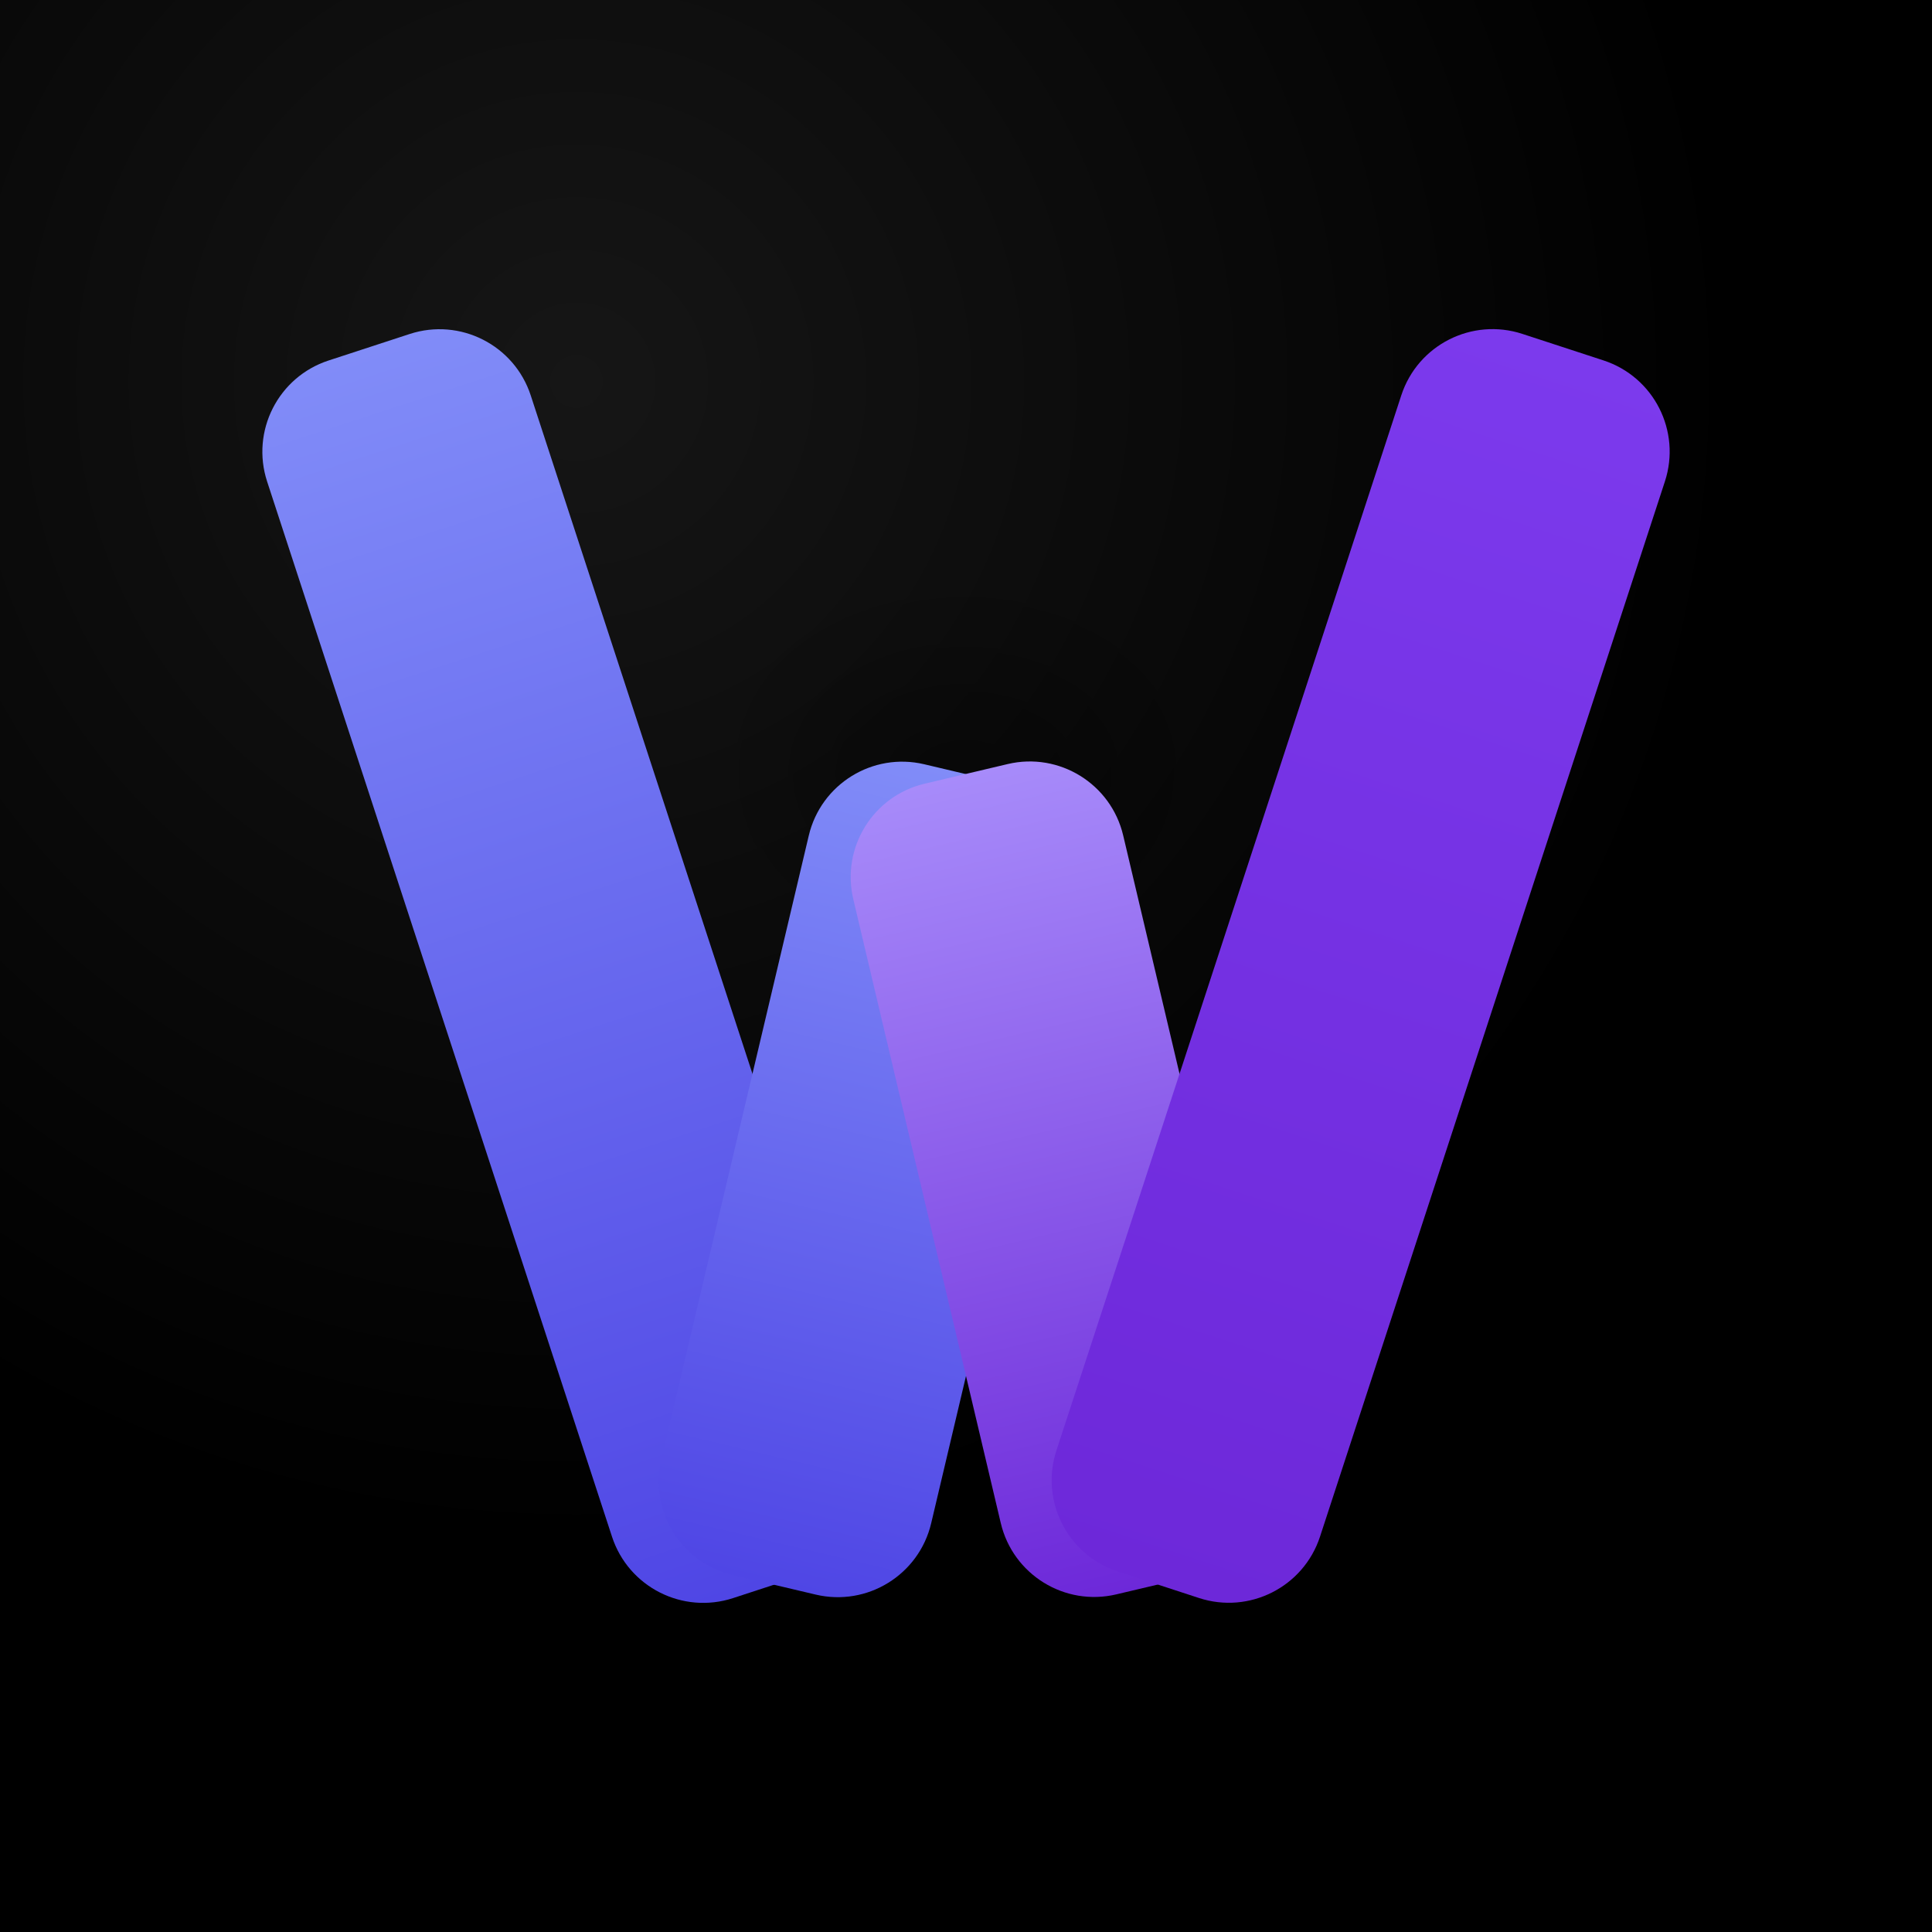
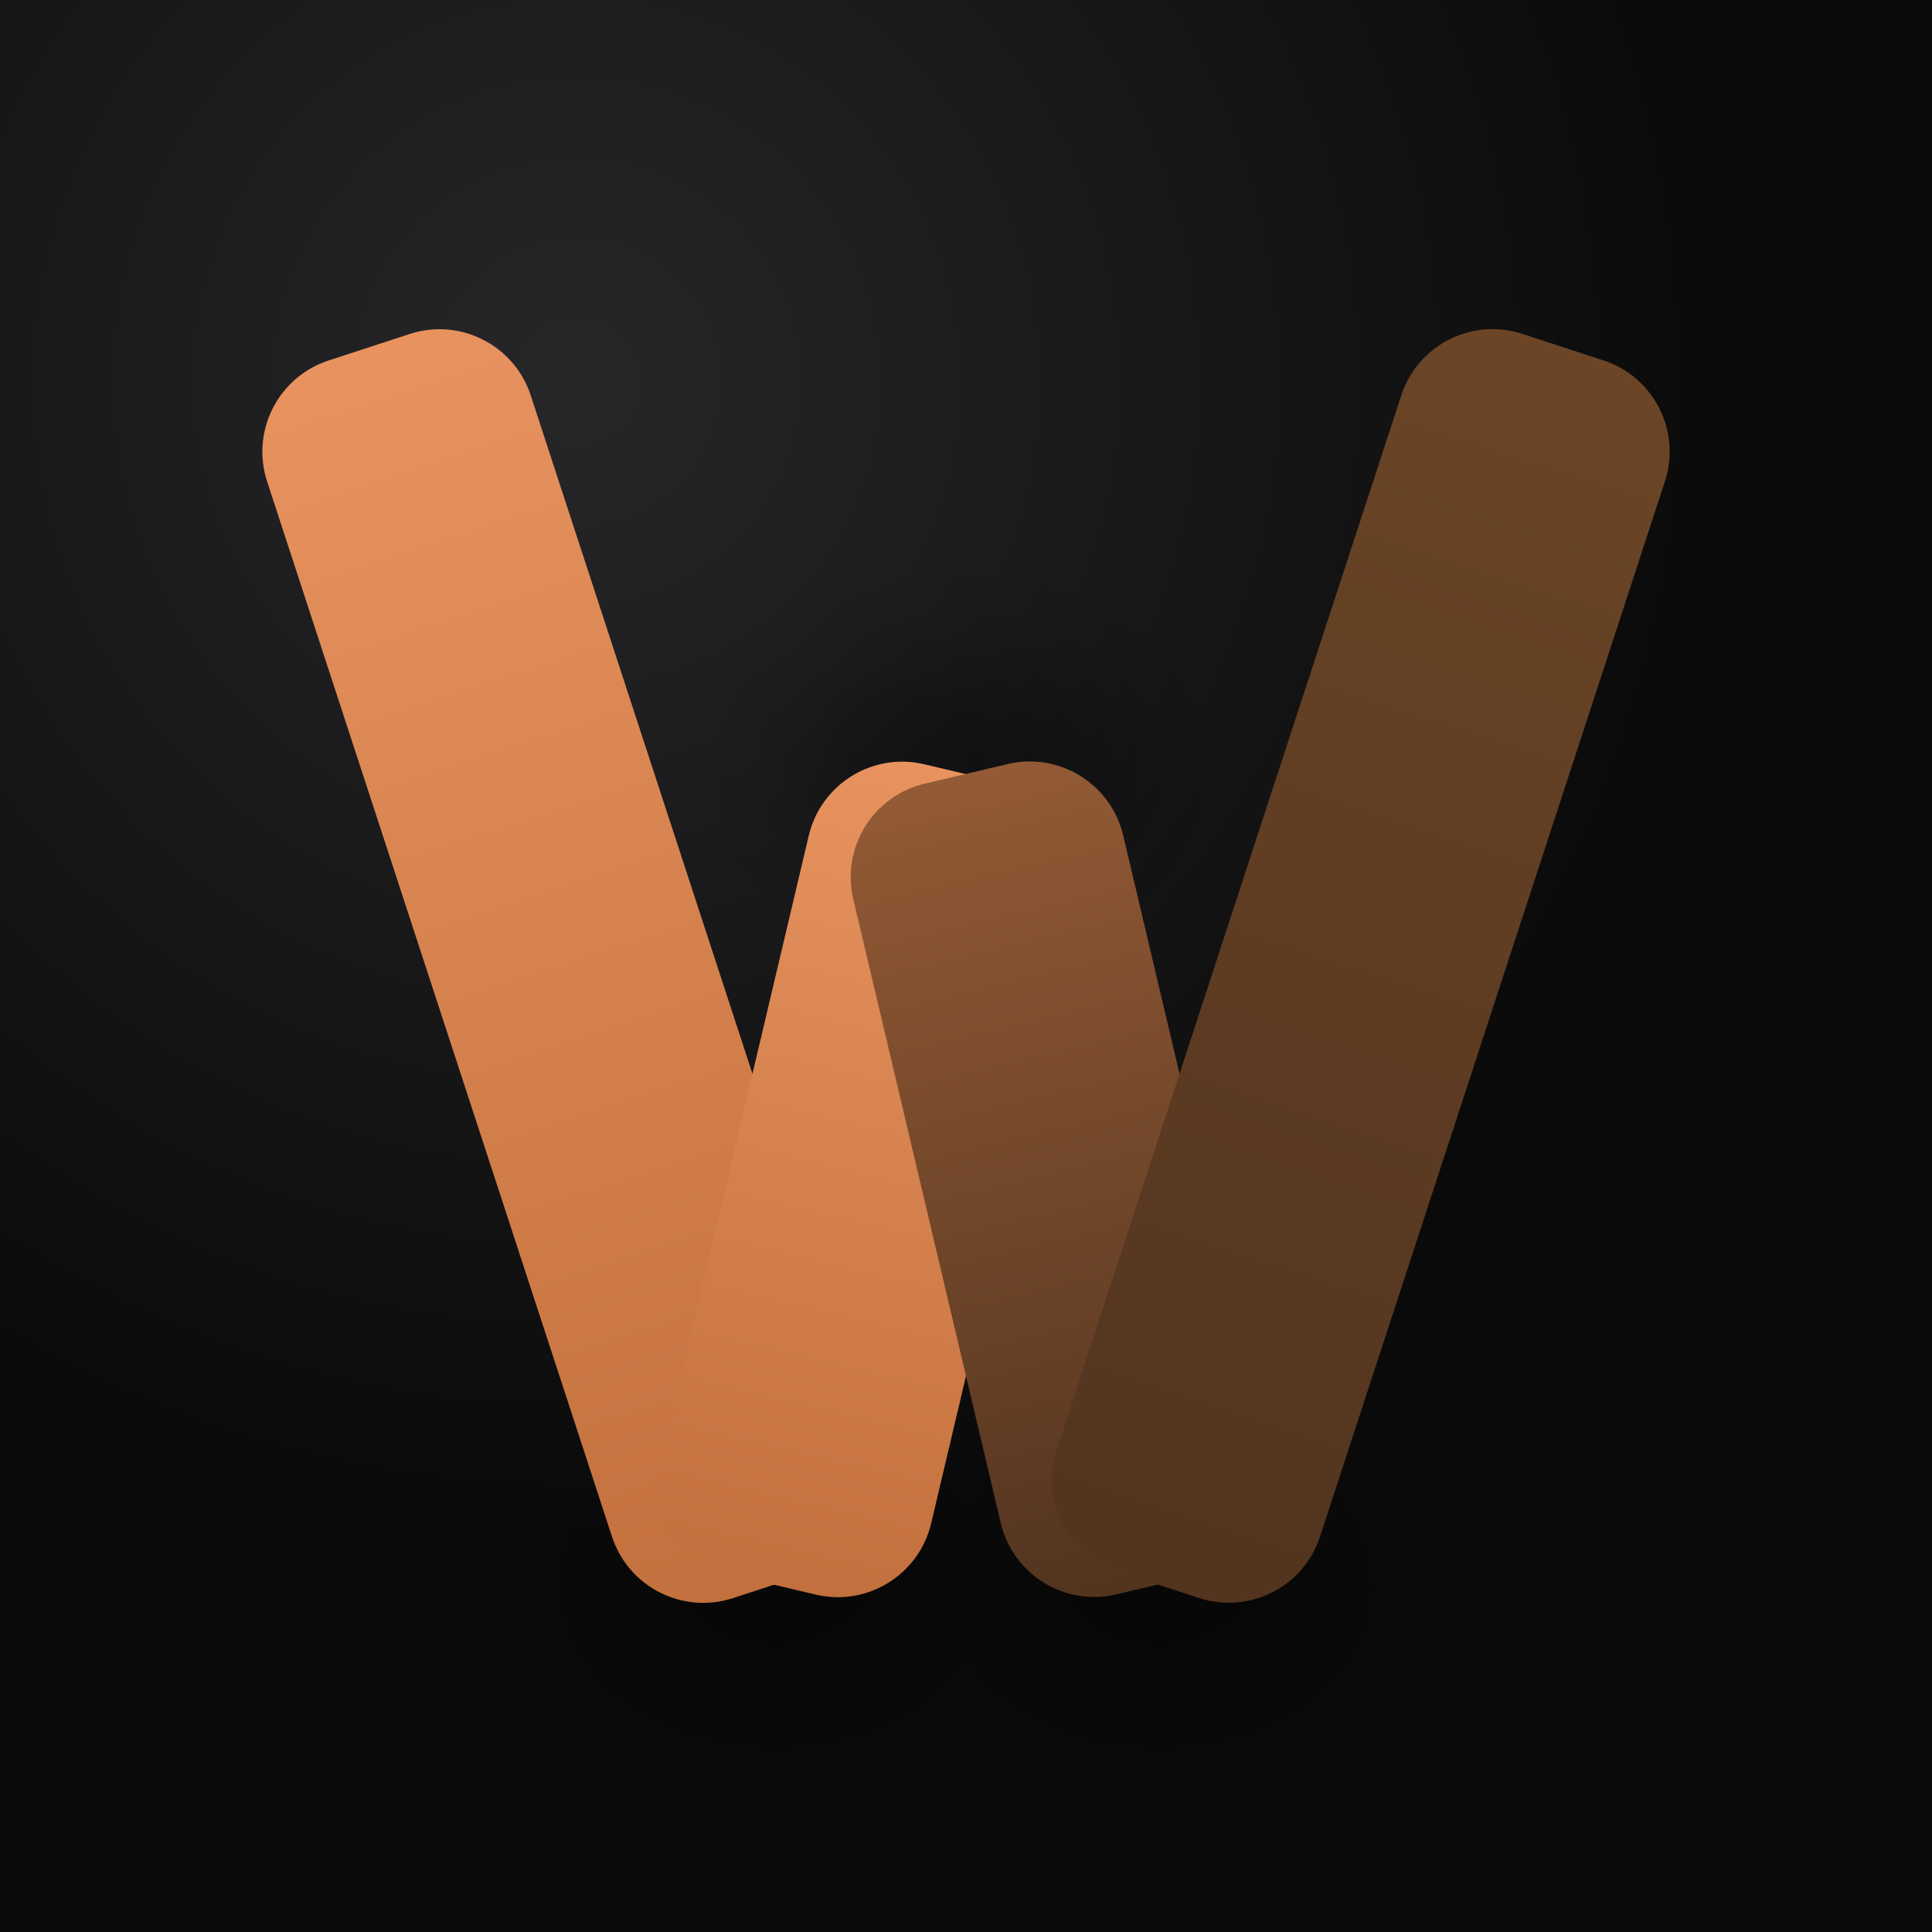
<svg xmlns="http://www.w3.org/2000/svg" width="192" height="192" viewBox="0 0 192 192">
  <defs>
    <radialGradient id="bg" cx="30%" cy="20%" r="85%">
-       <stop offset="0%" stop-color="#161616" />
-       <stop offset="70%" stop-color="#000000" />
+       <stop offset="0%" stop-color="#27272a" />
+       <stop offset="70%" stop-color="#0a0a0a" />
    </radialGradient>
    <linearGradient id="wa" x1="-61.03" y1="0" x2="61.03" y2="0" gradientUnits="userSpaceOnUse">
-       <stop offset="0%" stop-color="#818cf8" />
-       <stop offset="100%" stop-color="#4f46e5" />
+       <stop offset="0%" stop-color="#e8935f" />
+       <stop offset="100%" stop-color="#c2703d" />
    </linearGradient>
    <linearGradient id="wb" x1="-39.06" y1="0" x2="39.06" y2="0" gradientUnits="userSpaceOnUse">
-       <stop offset="0%" stop-color="#4f46e5" />
-       <stop offset="100%" stop-color="#818cf8" />
+       <stop offset="0%" stop-color="#c2703d" />
+       <stop offset="100%" stop-color="#e8935f" />
    </linearGradient>
    <linearGradient id="wc" x1="-39.06" y1="0" x2="39.06" y2="0" gradientUnits="userSpaceOnUse">
-       <stop offset="0%" stop-color="#a78bfa" />
-       <stop offset="100%" stop-color="#6d28d9" />
+       <stop offset="0%" stop-color="#935a35" />
+       <stop offset="100%" stop-color="#52341f" />
    </linearGradient>
    <linearGradient id="wd" x1="-61.03" y1="0" x2="61.03" y2="0" gradientUnits="userSpaceOnUse">
-       <stop offset="0%" stop-color="#6d28d9" />
-       <stop offset="100%" stop-color="#7c3aed" />
+       <stop offset="0%" stop-color="#52341f" />
+       <stop offset="100%" stop-color="#6b4526" />
    </linearGradient>
    <filter id="soft" x="-100%" y="-100%" width="300%" height="300%">
      <feGaussianBlur stdDeviation="6" />
    </filter>
  </defs>
  <rect width="192" height="192" fill="url(#bg)" />
  <g transform="translate(96 96) scale(1.06) translate(-100 -114)">
    <ellipse cx="82" cy="172" rx="16" ry="10" fill="#000000" opacity="0.35" filter="url(#soft)" />
    <ellipse cx="100" cy="96" rx="16" ry="10" fill="#000000" opacity="0.35" filter="url(#soft)" />
    <ellipse cx="118" cy="172" rx="16" ry="10" fill="#000000" opacity="0.35" filter="url(#soft)" />
    <g transform="translate(63 114) rotate(71.9)">
      <rect x="-61.03" y="-13" width="122.07" height="26" rx="9" fill="url(#wa)" />
    </g>
    <g transform="translate(91 134) rotate(-76.7)">
      <rect x="-39.06" y="-13" width="78.1" height="26" rx="9" fill="url(#wb)" />
    </g>
    <g transform="translate(109 134) rotate(76.7)">
      <rect x="-39.06" y="-13" width="78.1" height="26" rx="9" fill="url(#wc)" />
    </g>
    <g transform="translate(137 114) rotate(-71.9)">
      <rect x="-61.03" y="-13" width="122.07" height="26" rx="9" fill="url(#wd)" />
    </g>
  </g>
</svg>
